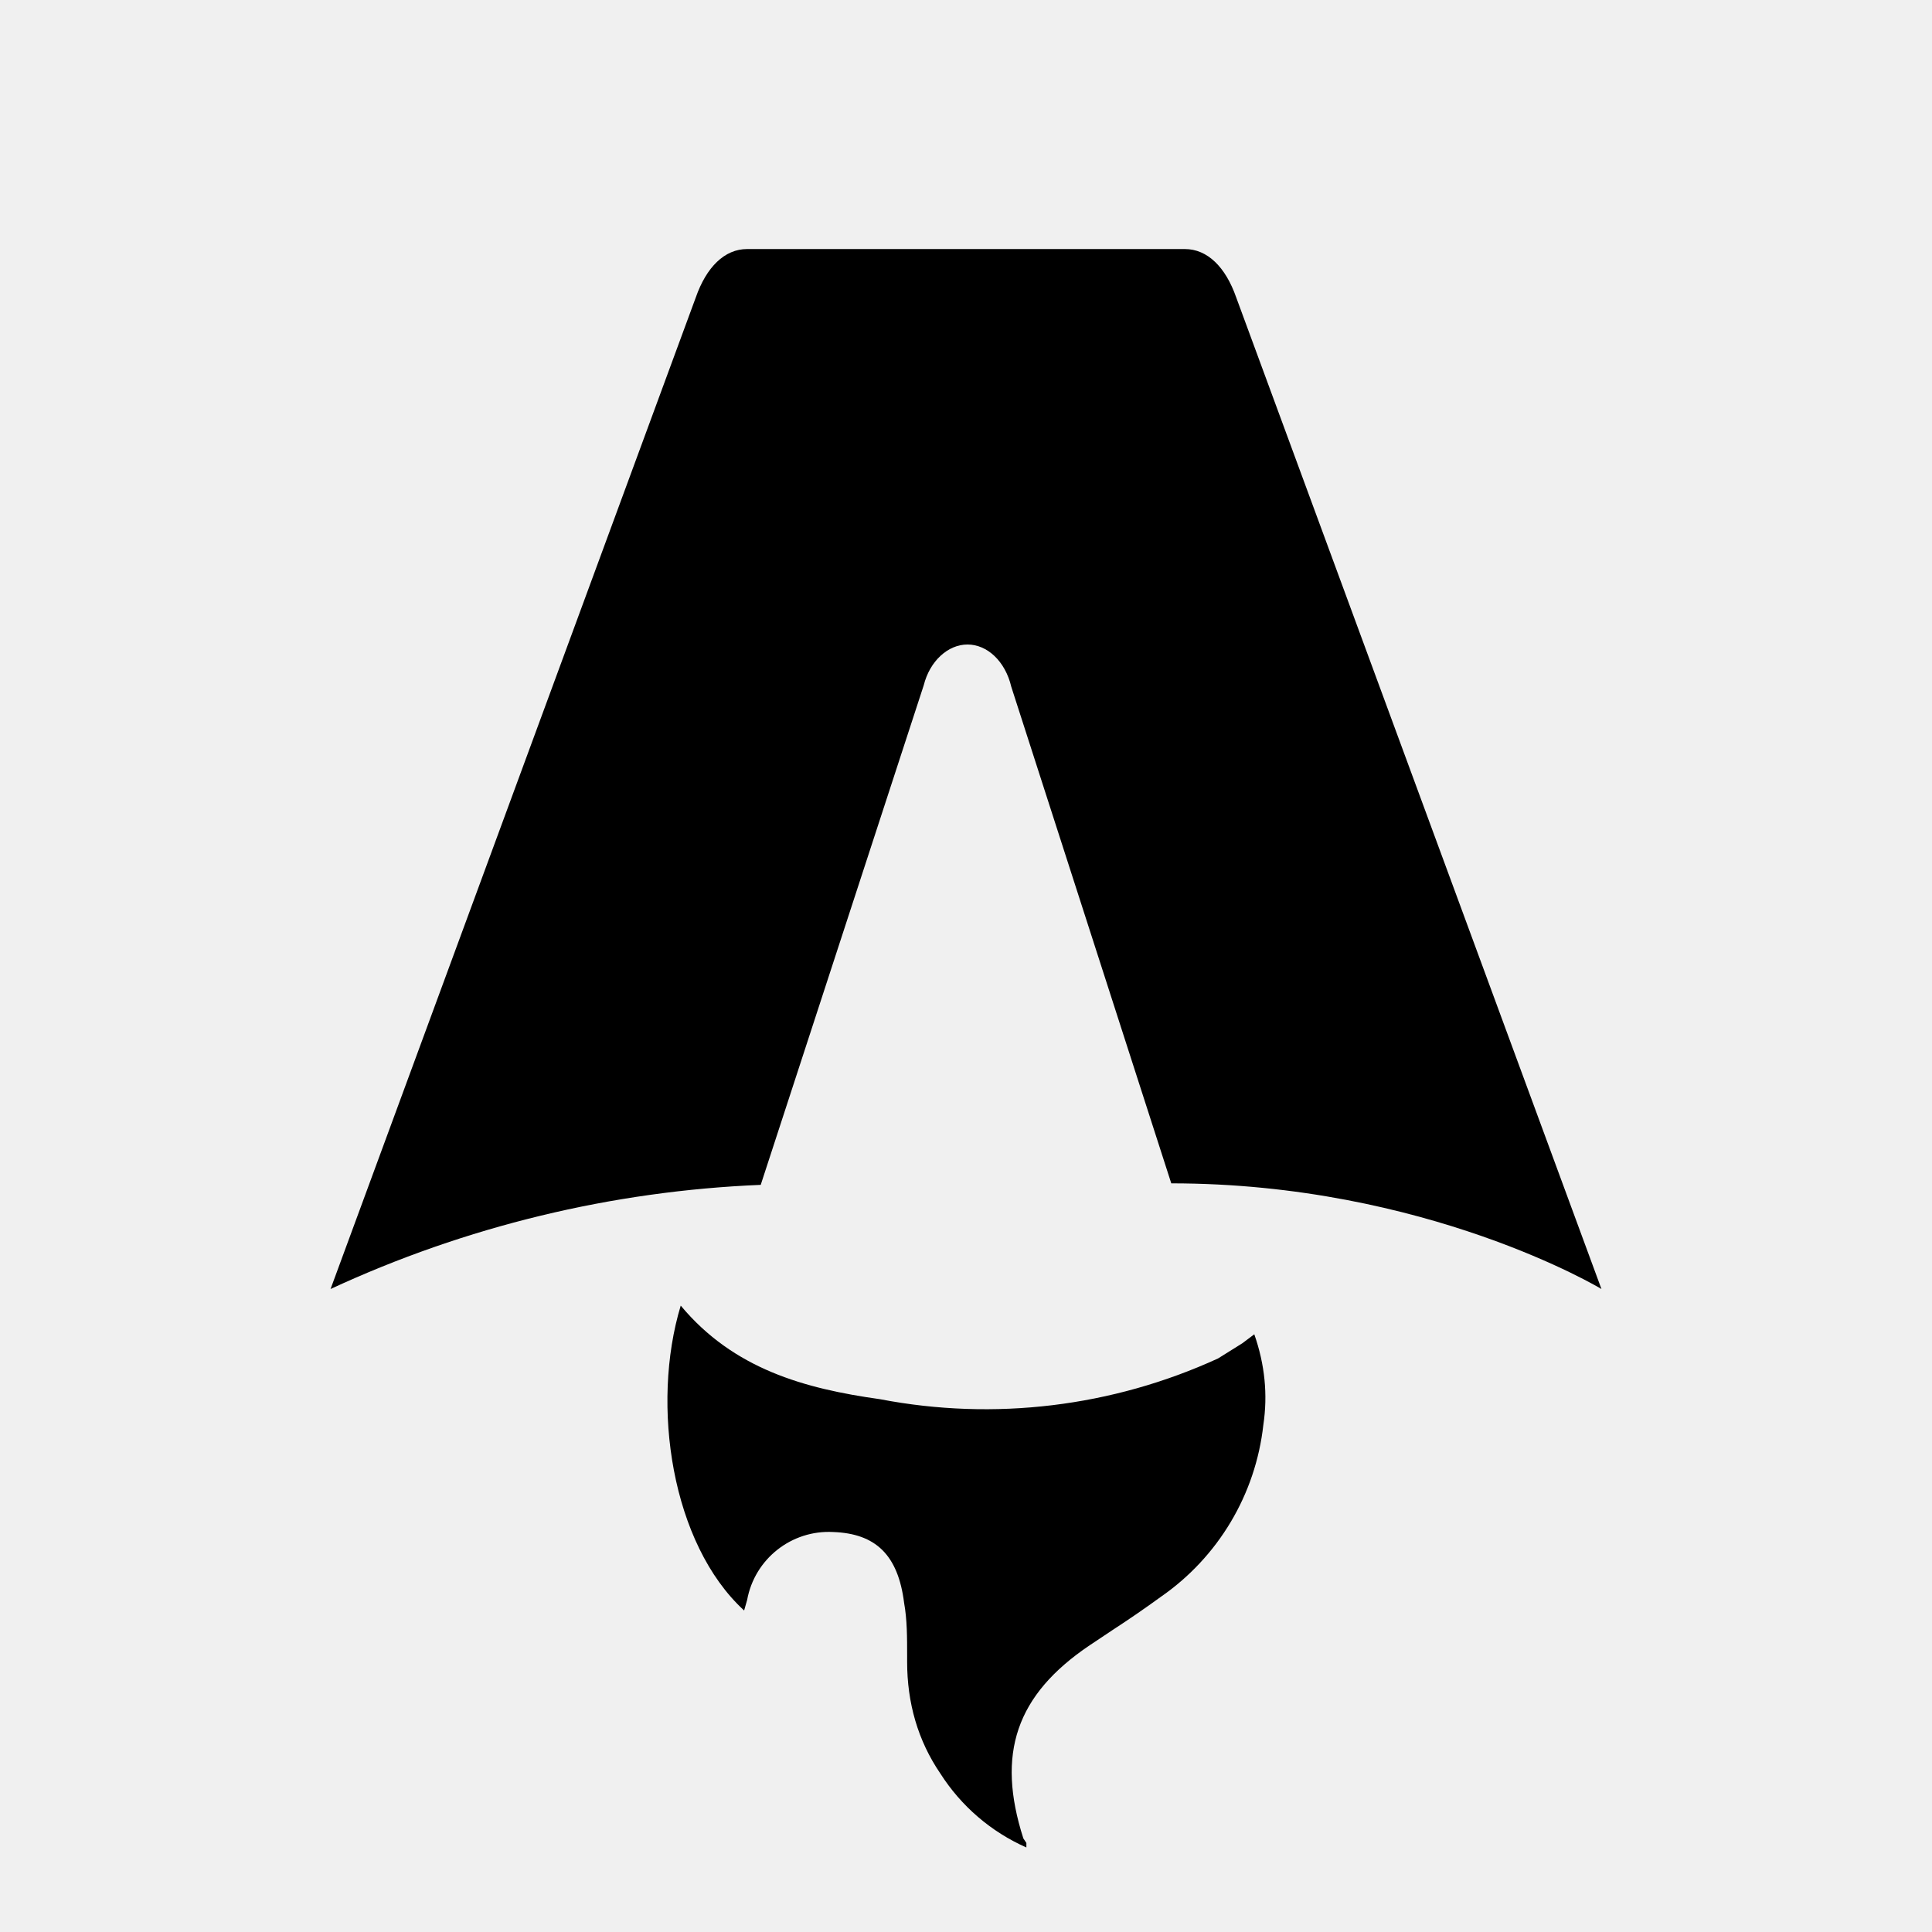
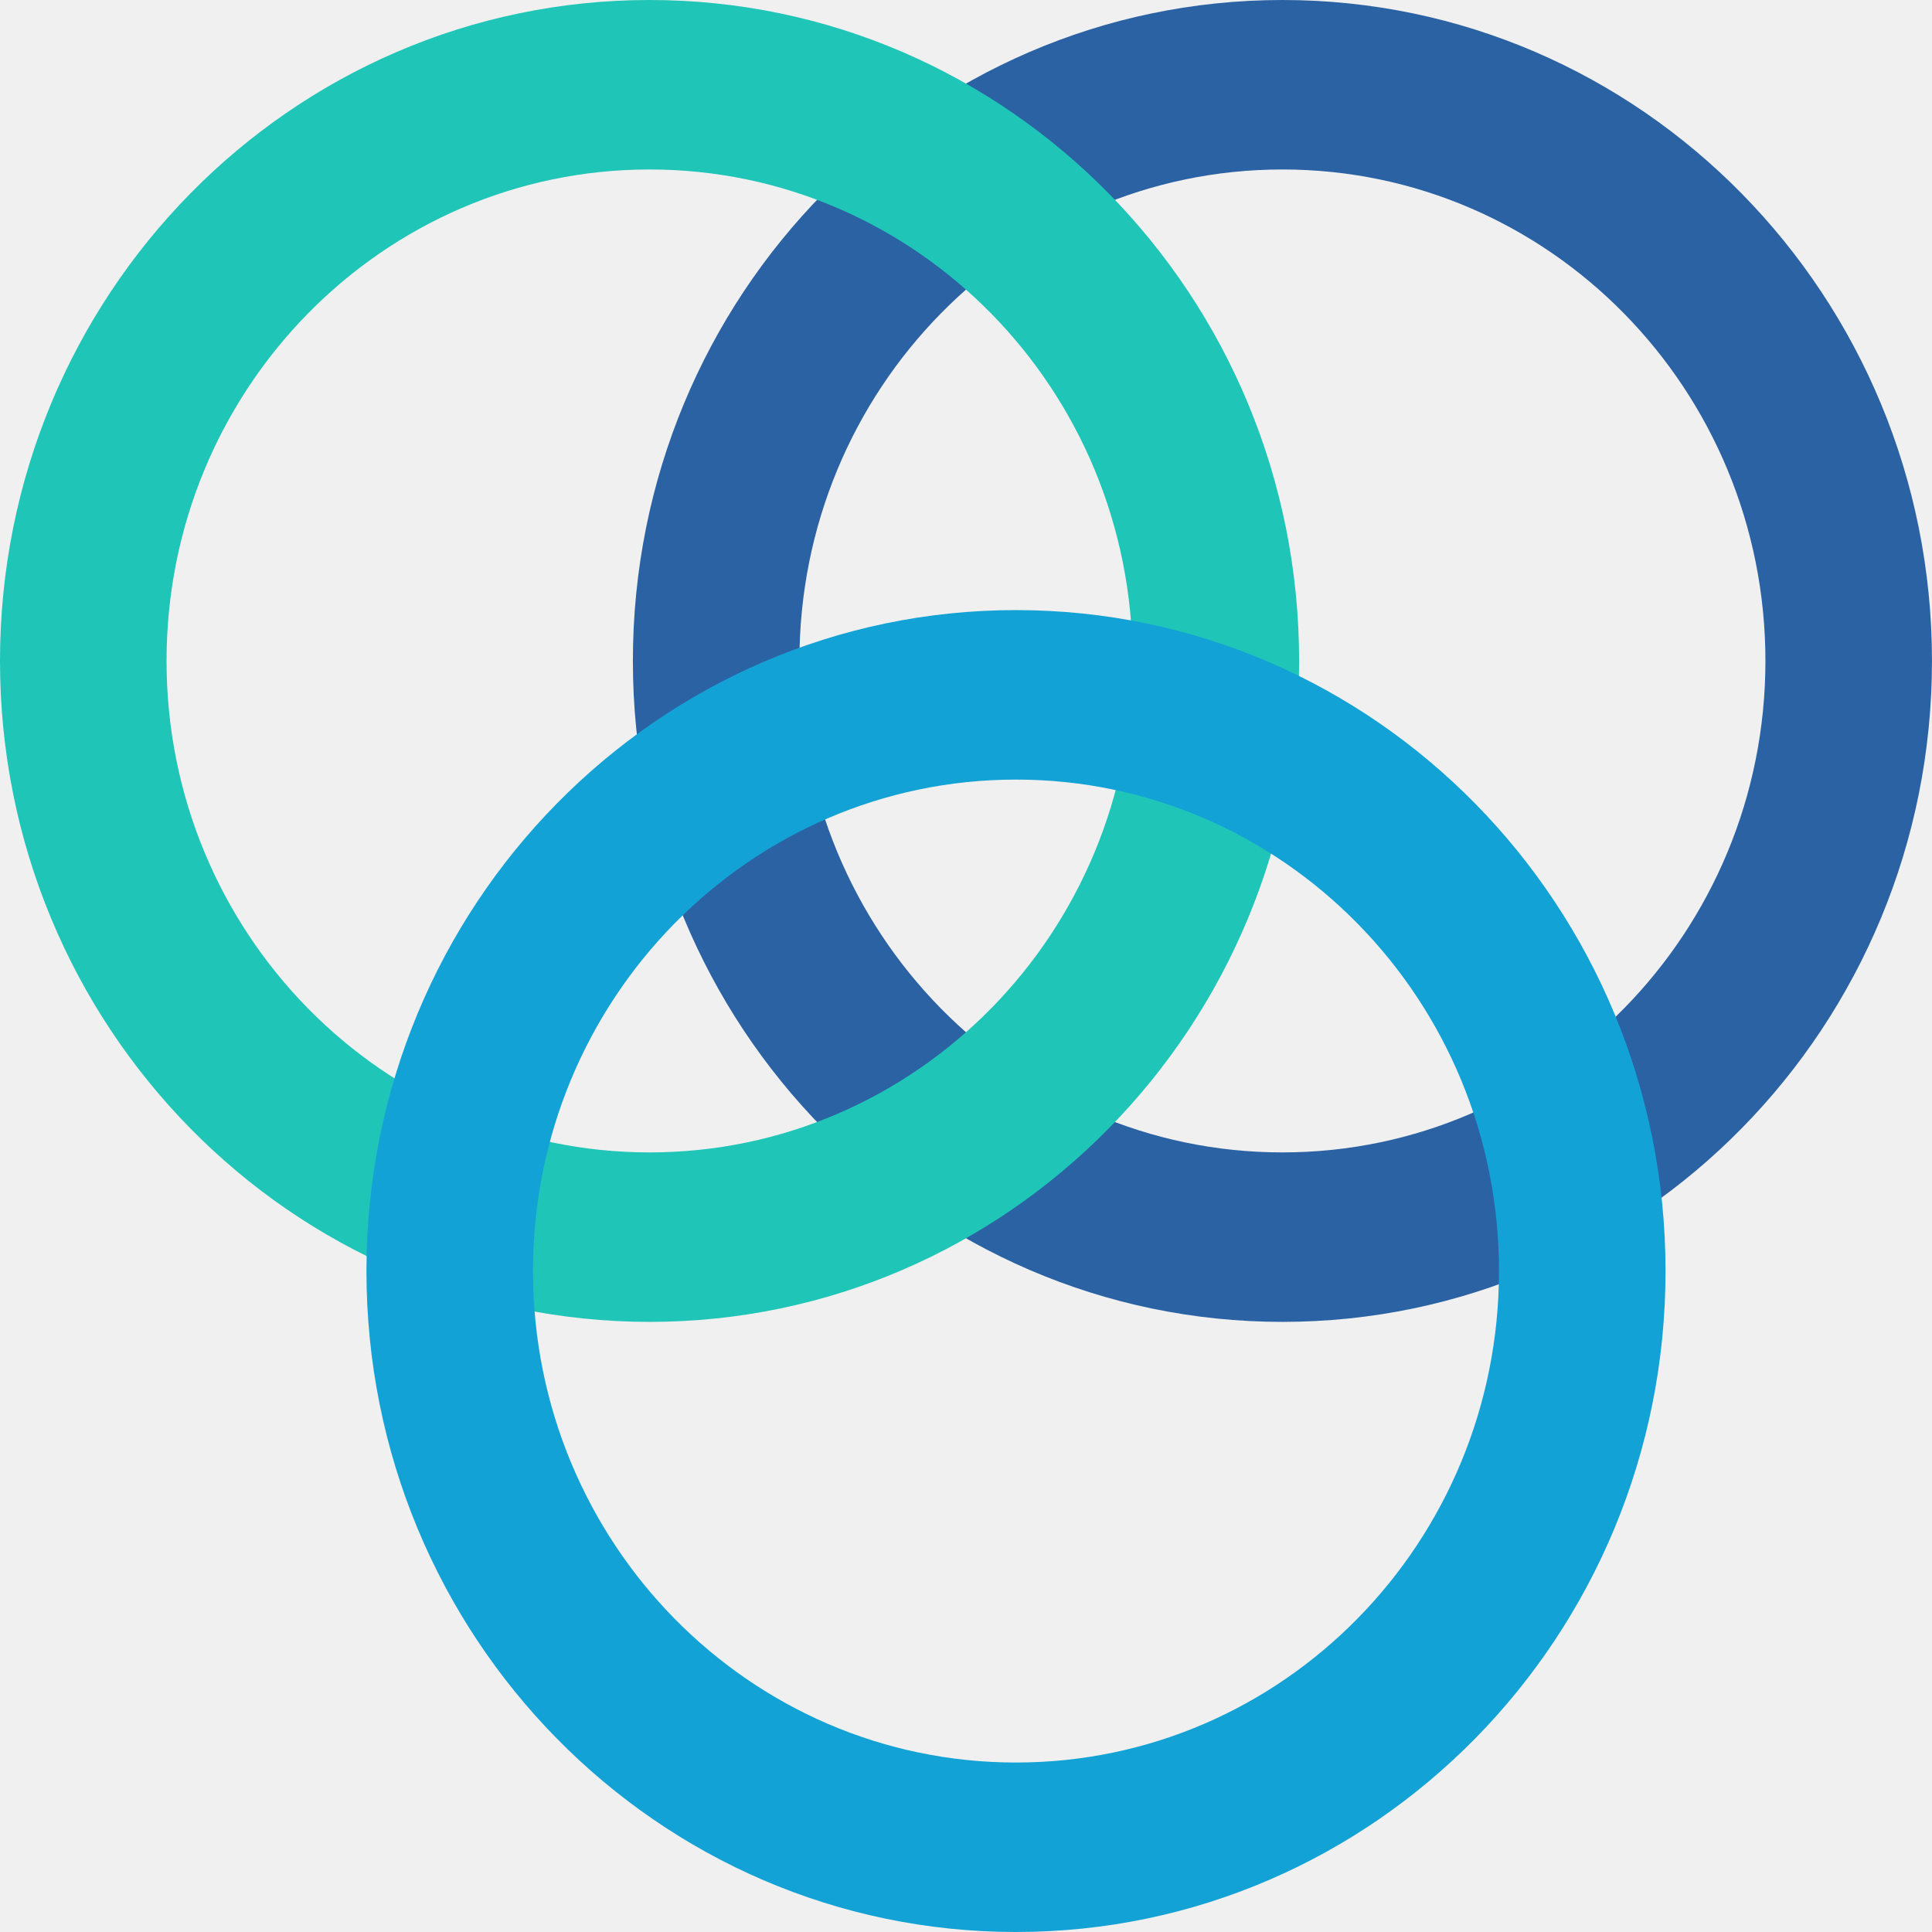
- <svg xmlns="http://www.w3.org/2000/svg" fill="none" viewBox="0 0 128 128">
-   <path d="M50.4 78.5a75.1 75.1 0 0 0-28.5 6.9l24.2-65.7c.7-2 1.9-3.2 3.4-3.2h29c1.5 0 2.7 1.2 3.4 3.2l24.2 65.7s-11.6-7-28.5-7L67 45.5c-.4-1.7-1.6-2.8-2.9-2.8-1.3 0-2.5 1.1-2.9 2.7L50.4 78.5Zm-1.1 28.2Zm-4.2-20.2c-2 6.6-.6 15.8 4.2 20.2a17.5 17.5 0 0 1 .2-.7 5.5 5.5 0 0 1 5.7-4.5c2.8.1 4.3 1.5 4.7 4.7.2 1.1.2 2.3.2 3.5v.4c0 2.7.7 5.2 2.2 7.4a13 13 0 0 0 5.7 4.9v-.3l-.2-.3c-1.8-5.6-.5-9.5 4.4-12.8l1.5-1a73 73 0 0 0 3.2-2.2 16 16 0 0 0 6.8-11.4c.3-2 .1-4-.6-6l-.8.6-1.6 1a37 37 0 0 1-22.4 2.7c-5-.7-9.7-2-13.2-6.2Z" />
-   <style>
-         path { fill: #000; }
-         @media (prefers-color-scheme: dark) {
-             path { fill: #FFF; }
-         }
-     </style>
+ <svg xmlns="http://www.w3.org/2000/svg" width="64" height="64" viewBox="0 0 64 64" fill="none">
+   <path fill-rule="evenodd" clip-rule="evenodd" d="M42.482 38.175C51.319 38.175 58.482 30.886 58.482 21.895C58.482 12.903 51.319 5.614 42.482 5.614C33.645 5.614 26.482 12.903 26.482 21.895C26.482 30.886 33.645 38.175 42.482 38.175ZM42.482 43.789C54.366 43.789 63.999 33.987 63.999 21.895C63.999 9.803 54.366 0 42.482 0C30.598 0 20.965 9.803 20.965 21.895C20.965 33.987 30.598 43.789 42.482 43.789Z" fill="#2B62A4" />
+   <path fill-rule="evenodd" clip-rule="evenodd" d="M21.517 38.175C30.354 38.175 37.517 30.886 37.517 21.895C37.517 12.903 30.354 5.614 21.517 5.614C12.681 5.614 5.517 12.903 5.517 21.895C5.517 30.886 12.681 38.175 21.517 38.175ZM21.517 43.789C33.401 43.789 43.035 33.987 43.035 21.895C43.035 9.803 33.401 0 21.517 0C9.634 0 0 9.803 0 21.895C0 33.987 9.634 43.789 21.517 43.789Z" fill="#1FC5B7" />
+   <path fill-rule="evenodd" clip-rule="evenodd" d="M33.656 58.386C42.492 58.386 49.656 51.097 49.656 42.105C49.656 33.114 42.492 25.825 33.656 25.825C24.819 25.825 17.656 33.114 17.656 42.105C17.656 51.097 24.819 58.386 33.656 58.386ZM33.656 64C45.539 64 55.173 54.197 55.173 42.105C55.173 30.013 45.539 20.21 33.656 20.21C21.772 20.21 12.139 30.013 12.139 42.105C12.139 54.197 21.772 64 33.656 64Z" fill="#12A2D6" />
</svg>
